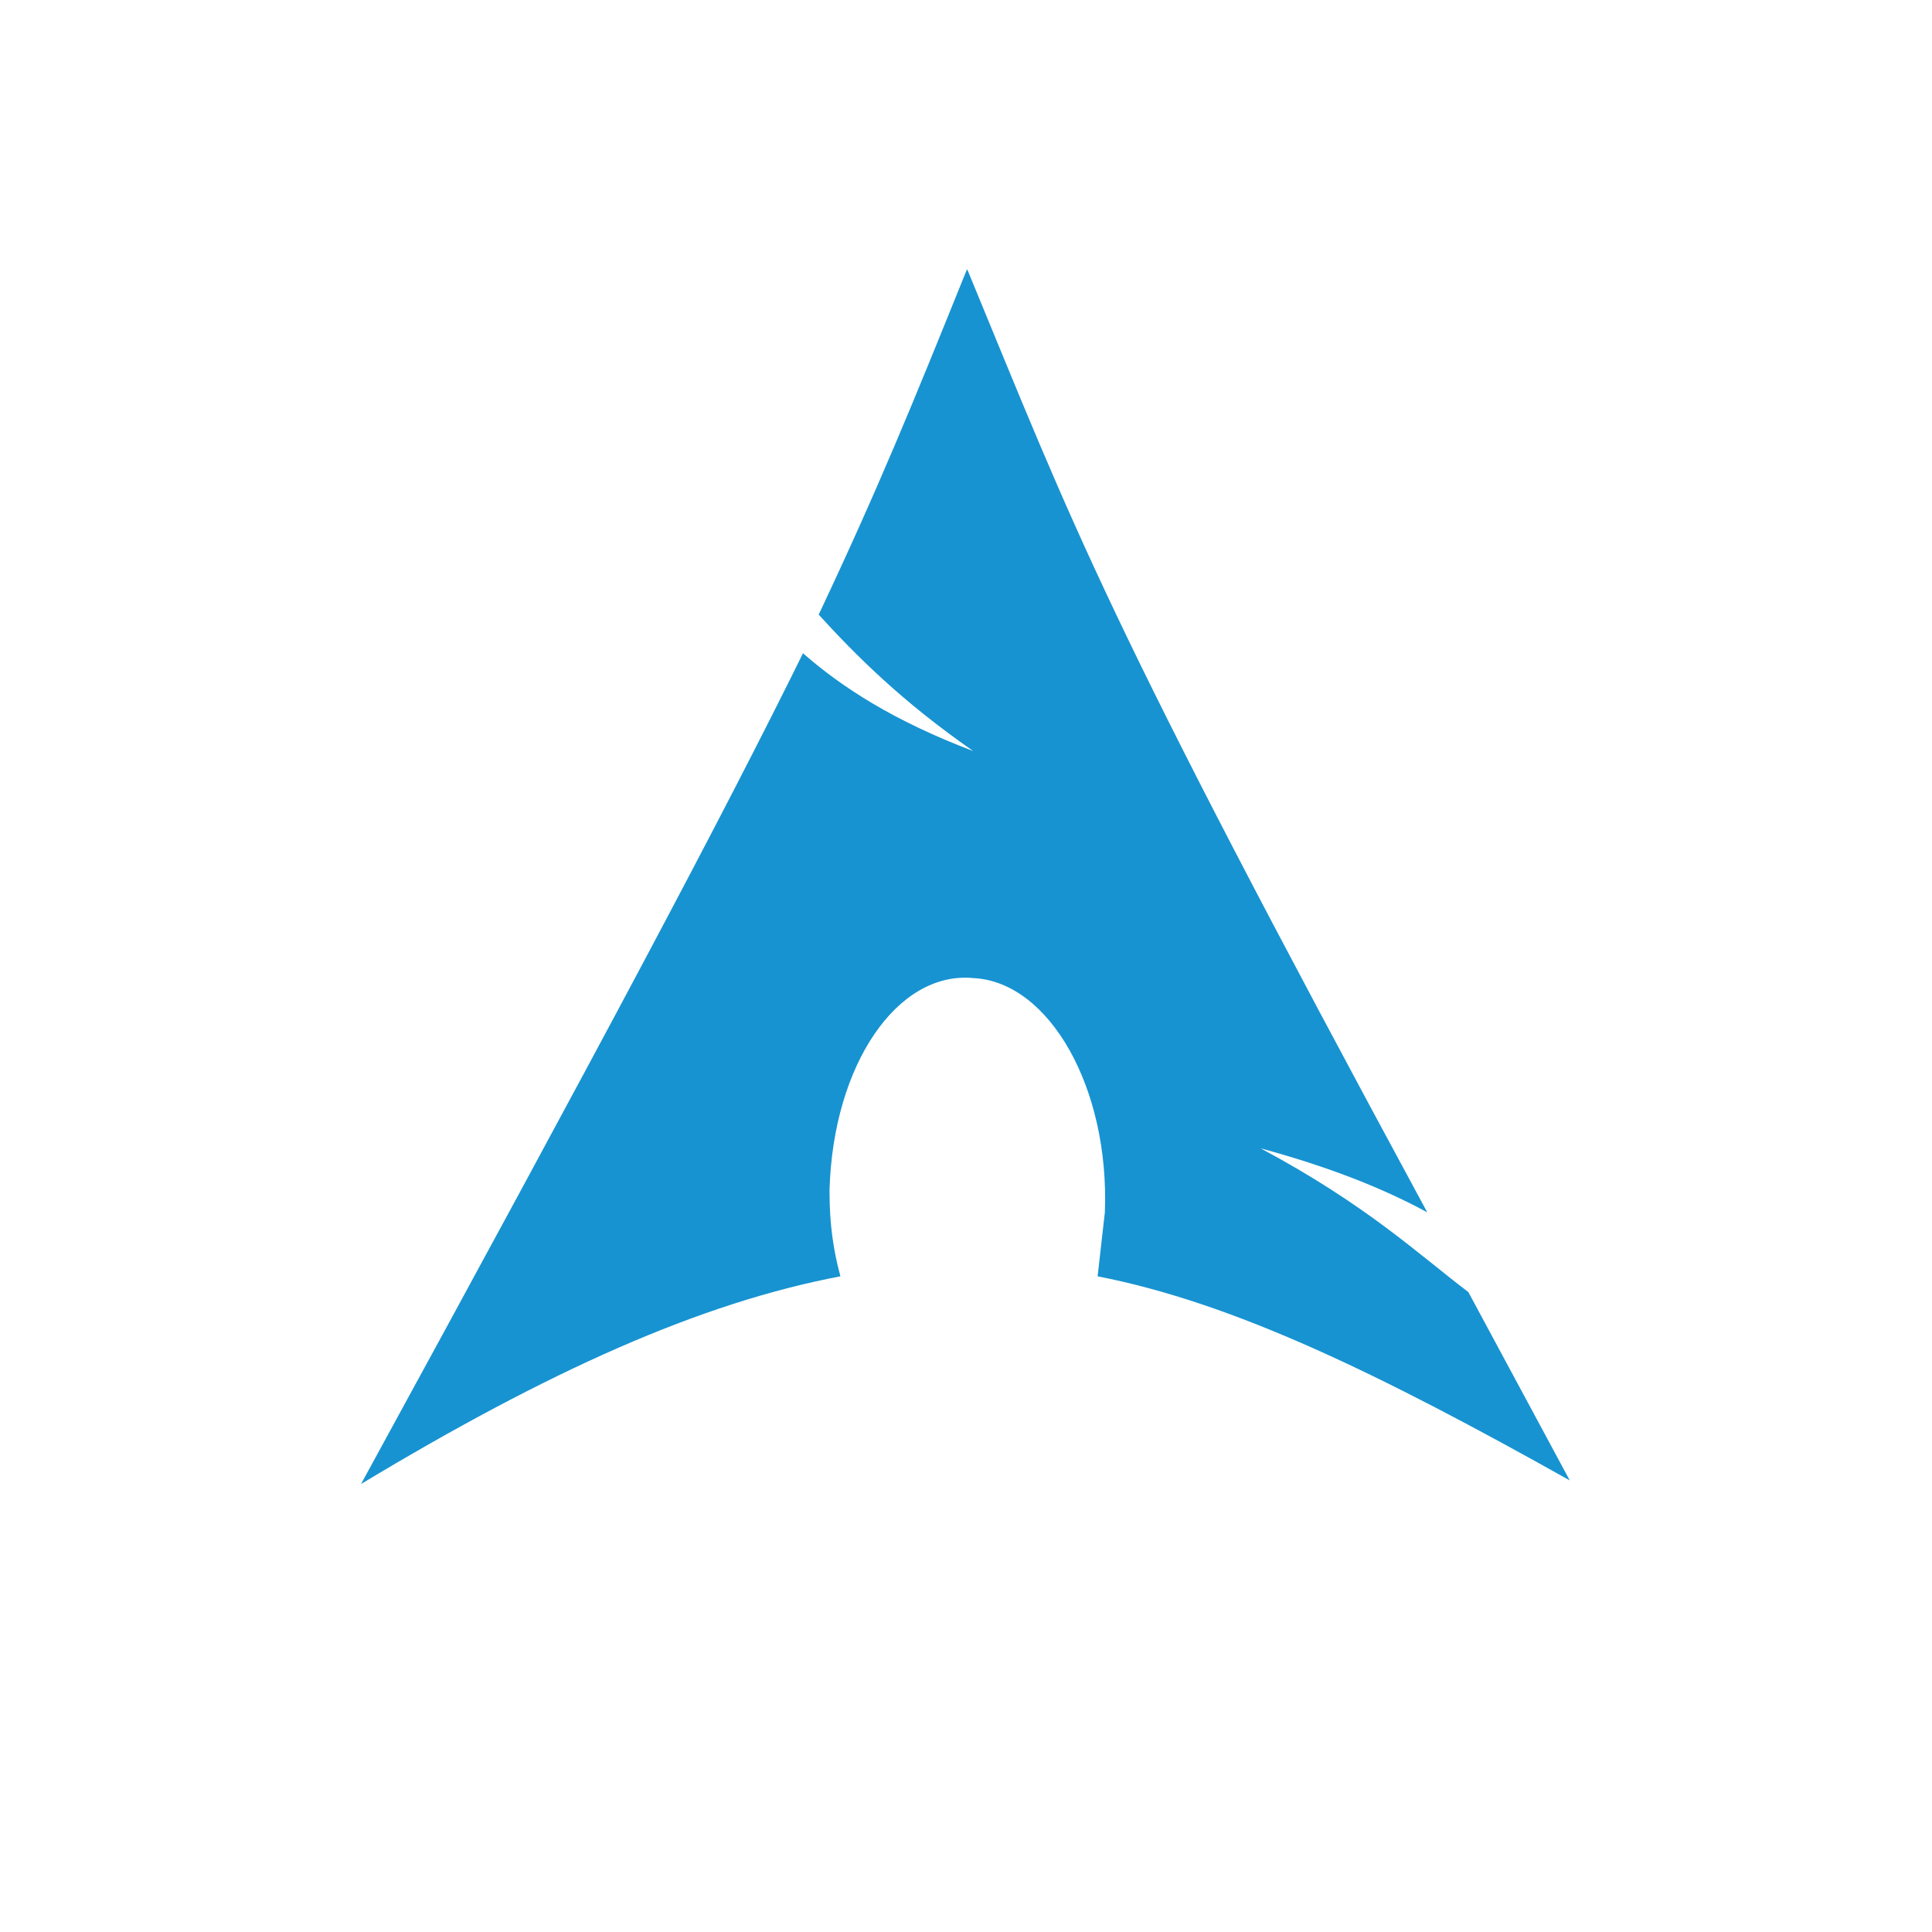
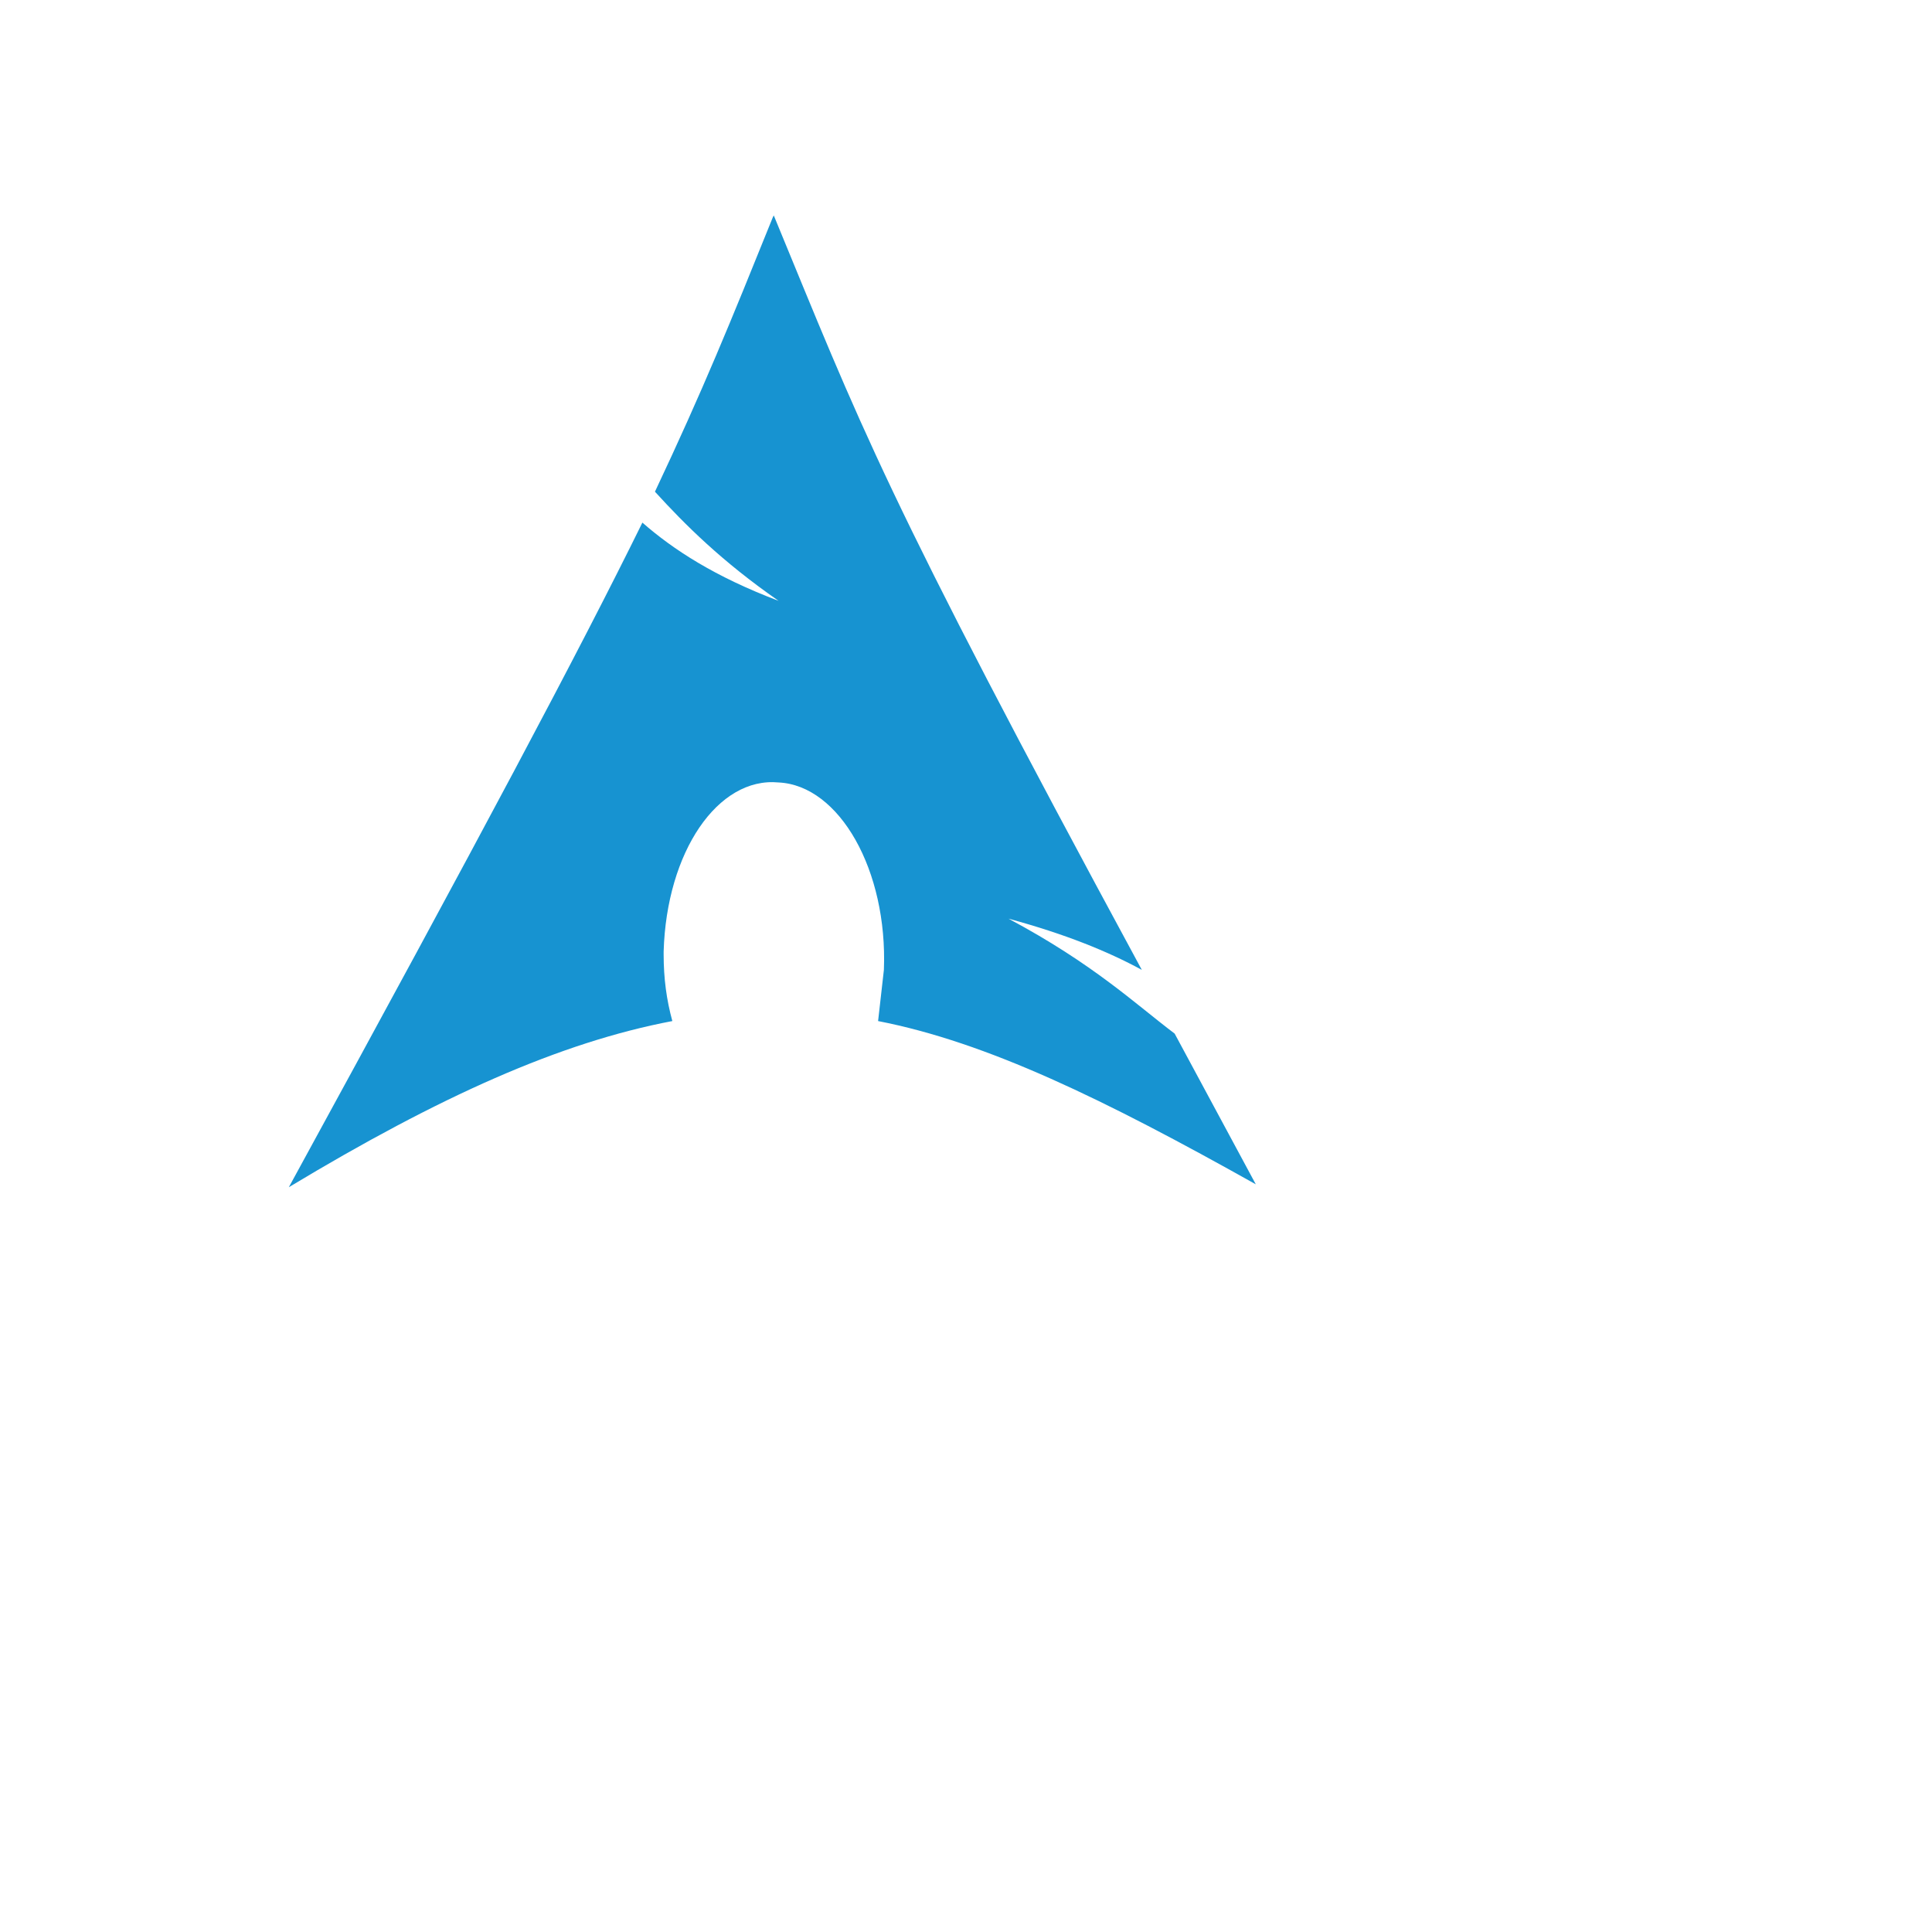
- <svg xmlns="http://www.w3.org/2000/svg" viewBox="0 0 16 16" width="16" height="16">
+ <svg xmlns="http://www.w3.org/2000/svg" viewBox="0 0 20 20" width="20" height="20">
  <path d="M8 2.25c-0.44 1.09-0.72 1.78-1.22 2.84 0.31 0.34 0.69 0.72 1.28 1.13-0.66-0.25-1.09-0.53-1.41-0.81-0.66 1.34-1.66 3.22-3.66 6.88 1.56-0.94 2.81-1.5 3.97-1.72-0.06-0.22-0.09-0.44-0.09-0.69v-0.03c0.03-1.03 0.56-1.81 1.19-1.75 0.63 0.03 1.13 0.91 1.09 1.94l-0.06 0.53c1.13 0.22 2.34 0.81 3.91 1.69l-0.84-1.56c-0.41-0.31-0.84-0.72-1.72-1.19 0.59 0.16 1.03 0.34 1.38 0.53-2.69-4.97-2.91-5.63-3.81-7.81z" fill="#1793d1" />
</svg>
